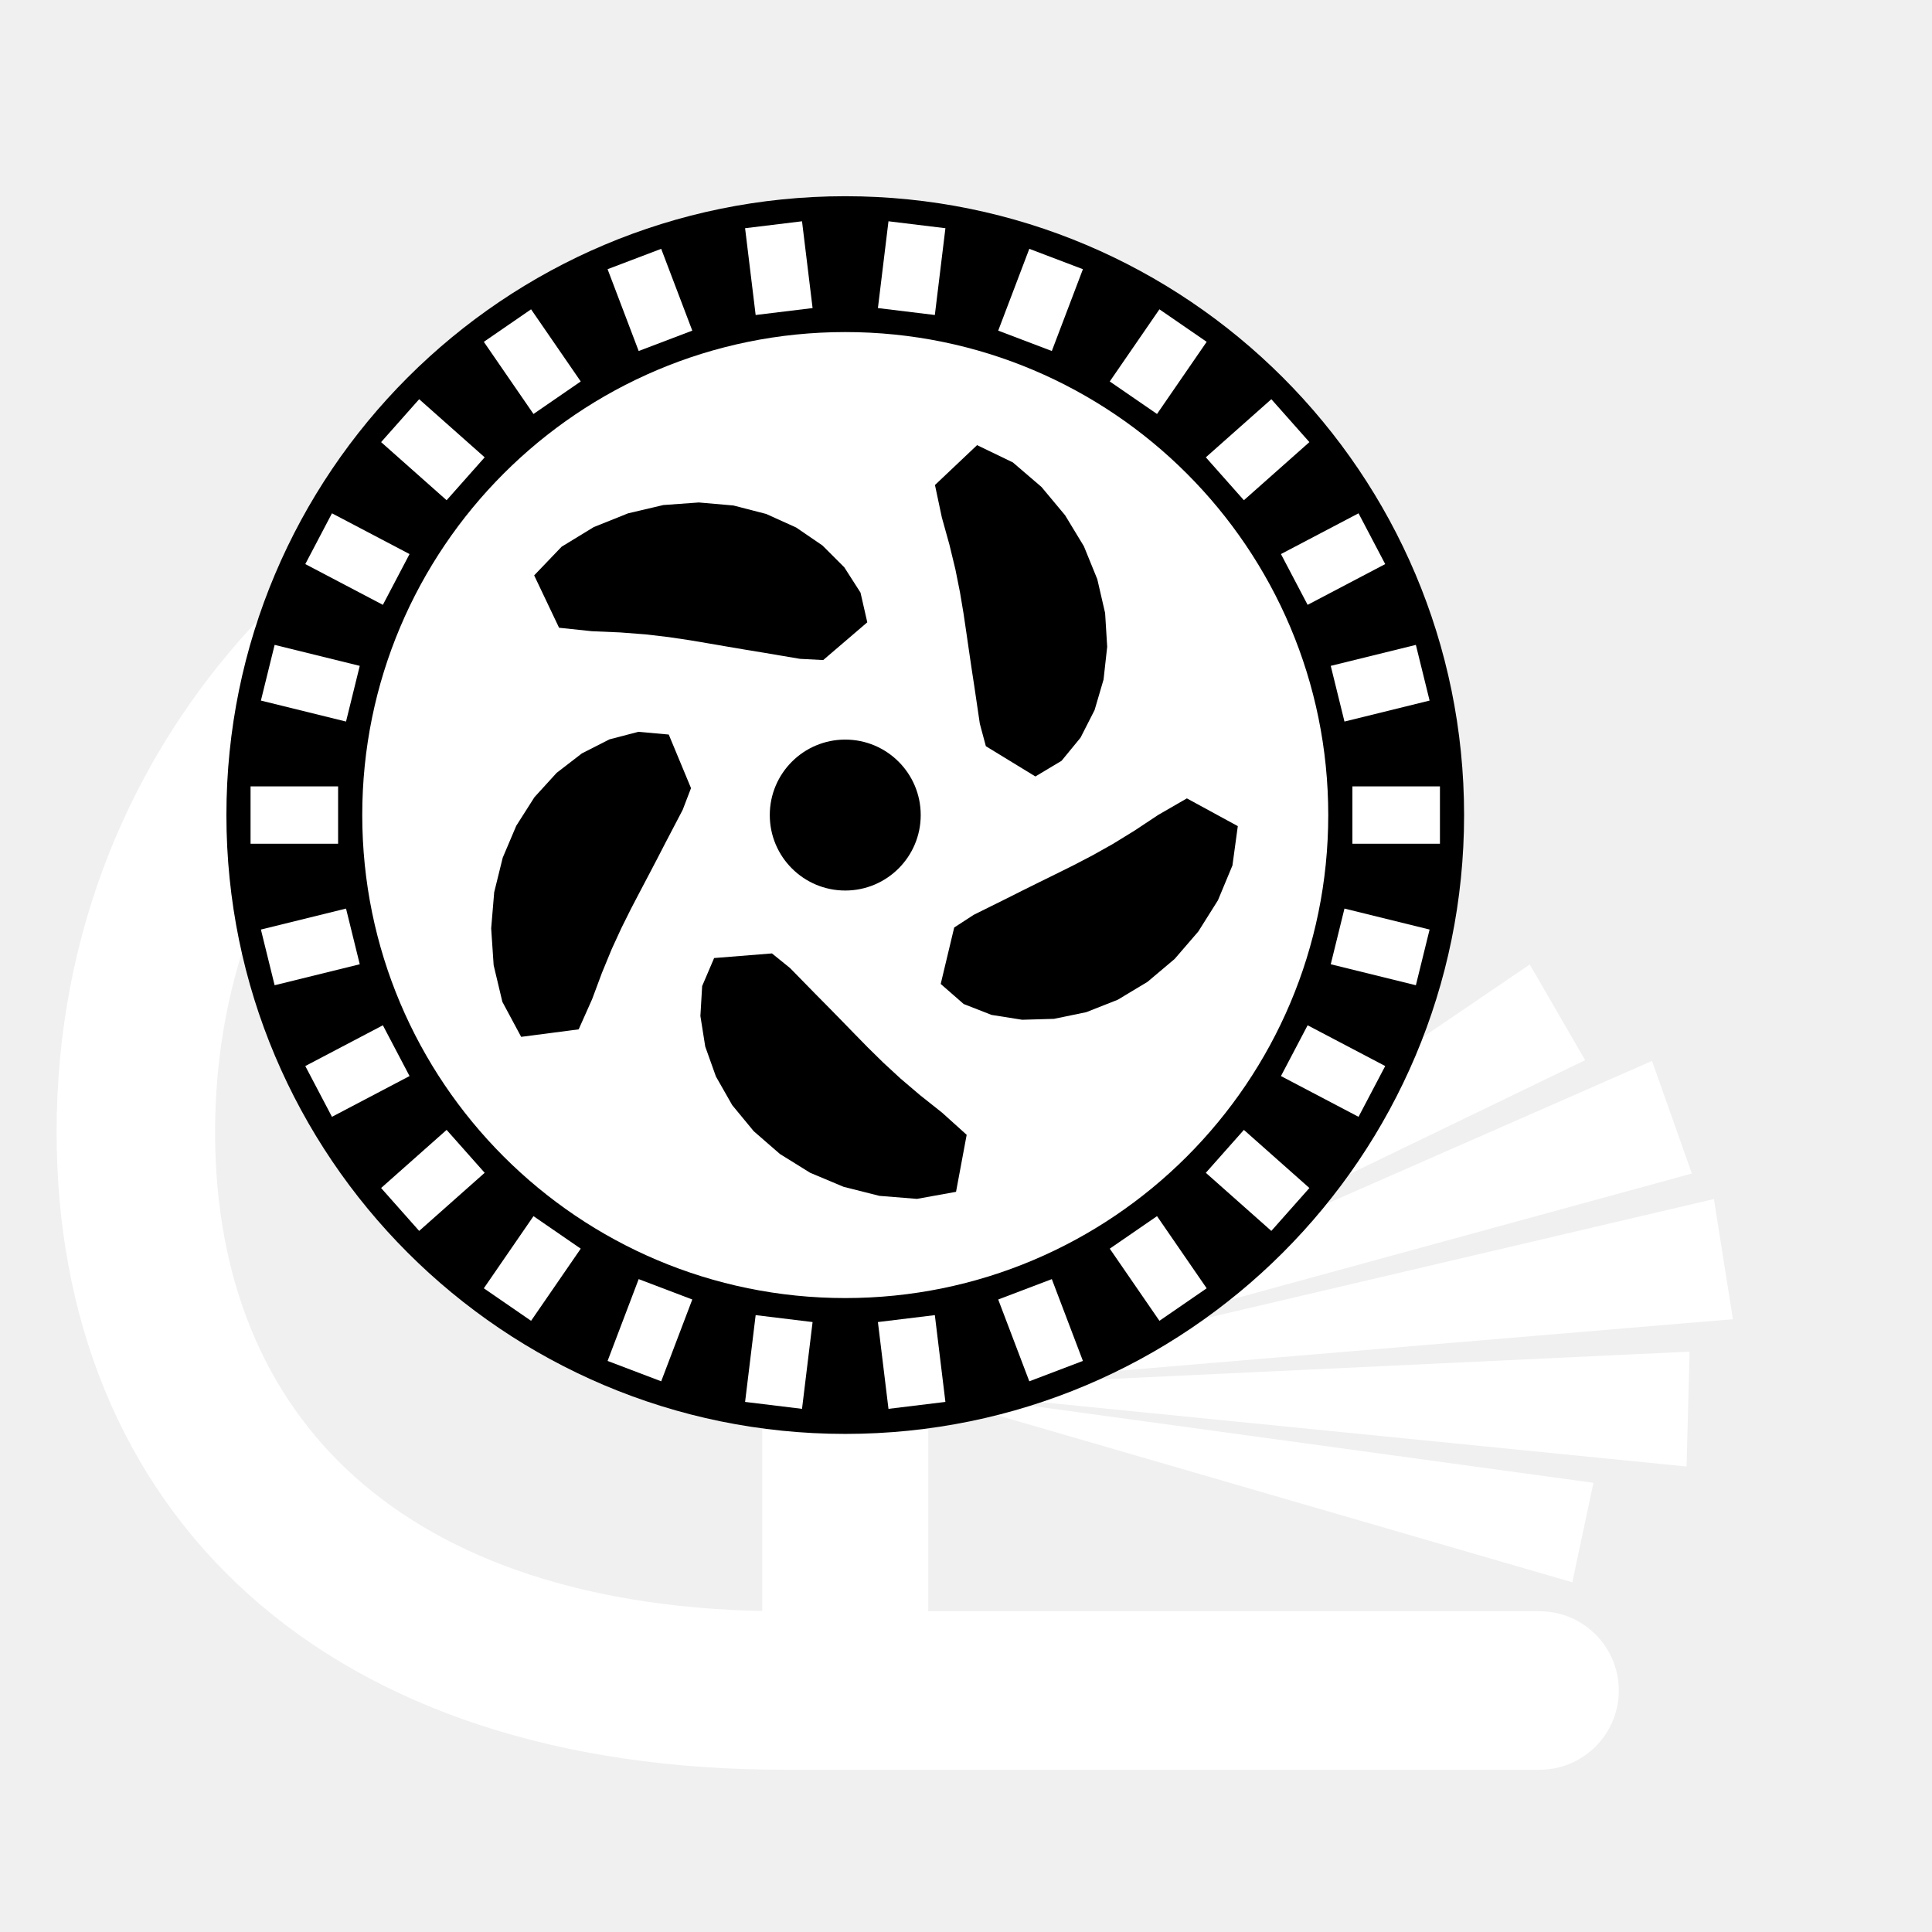
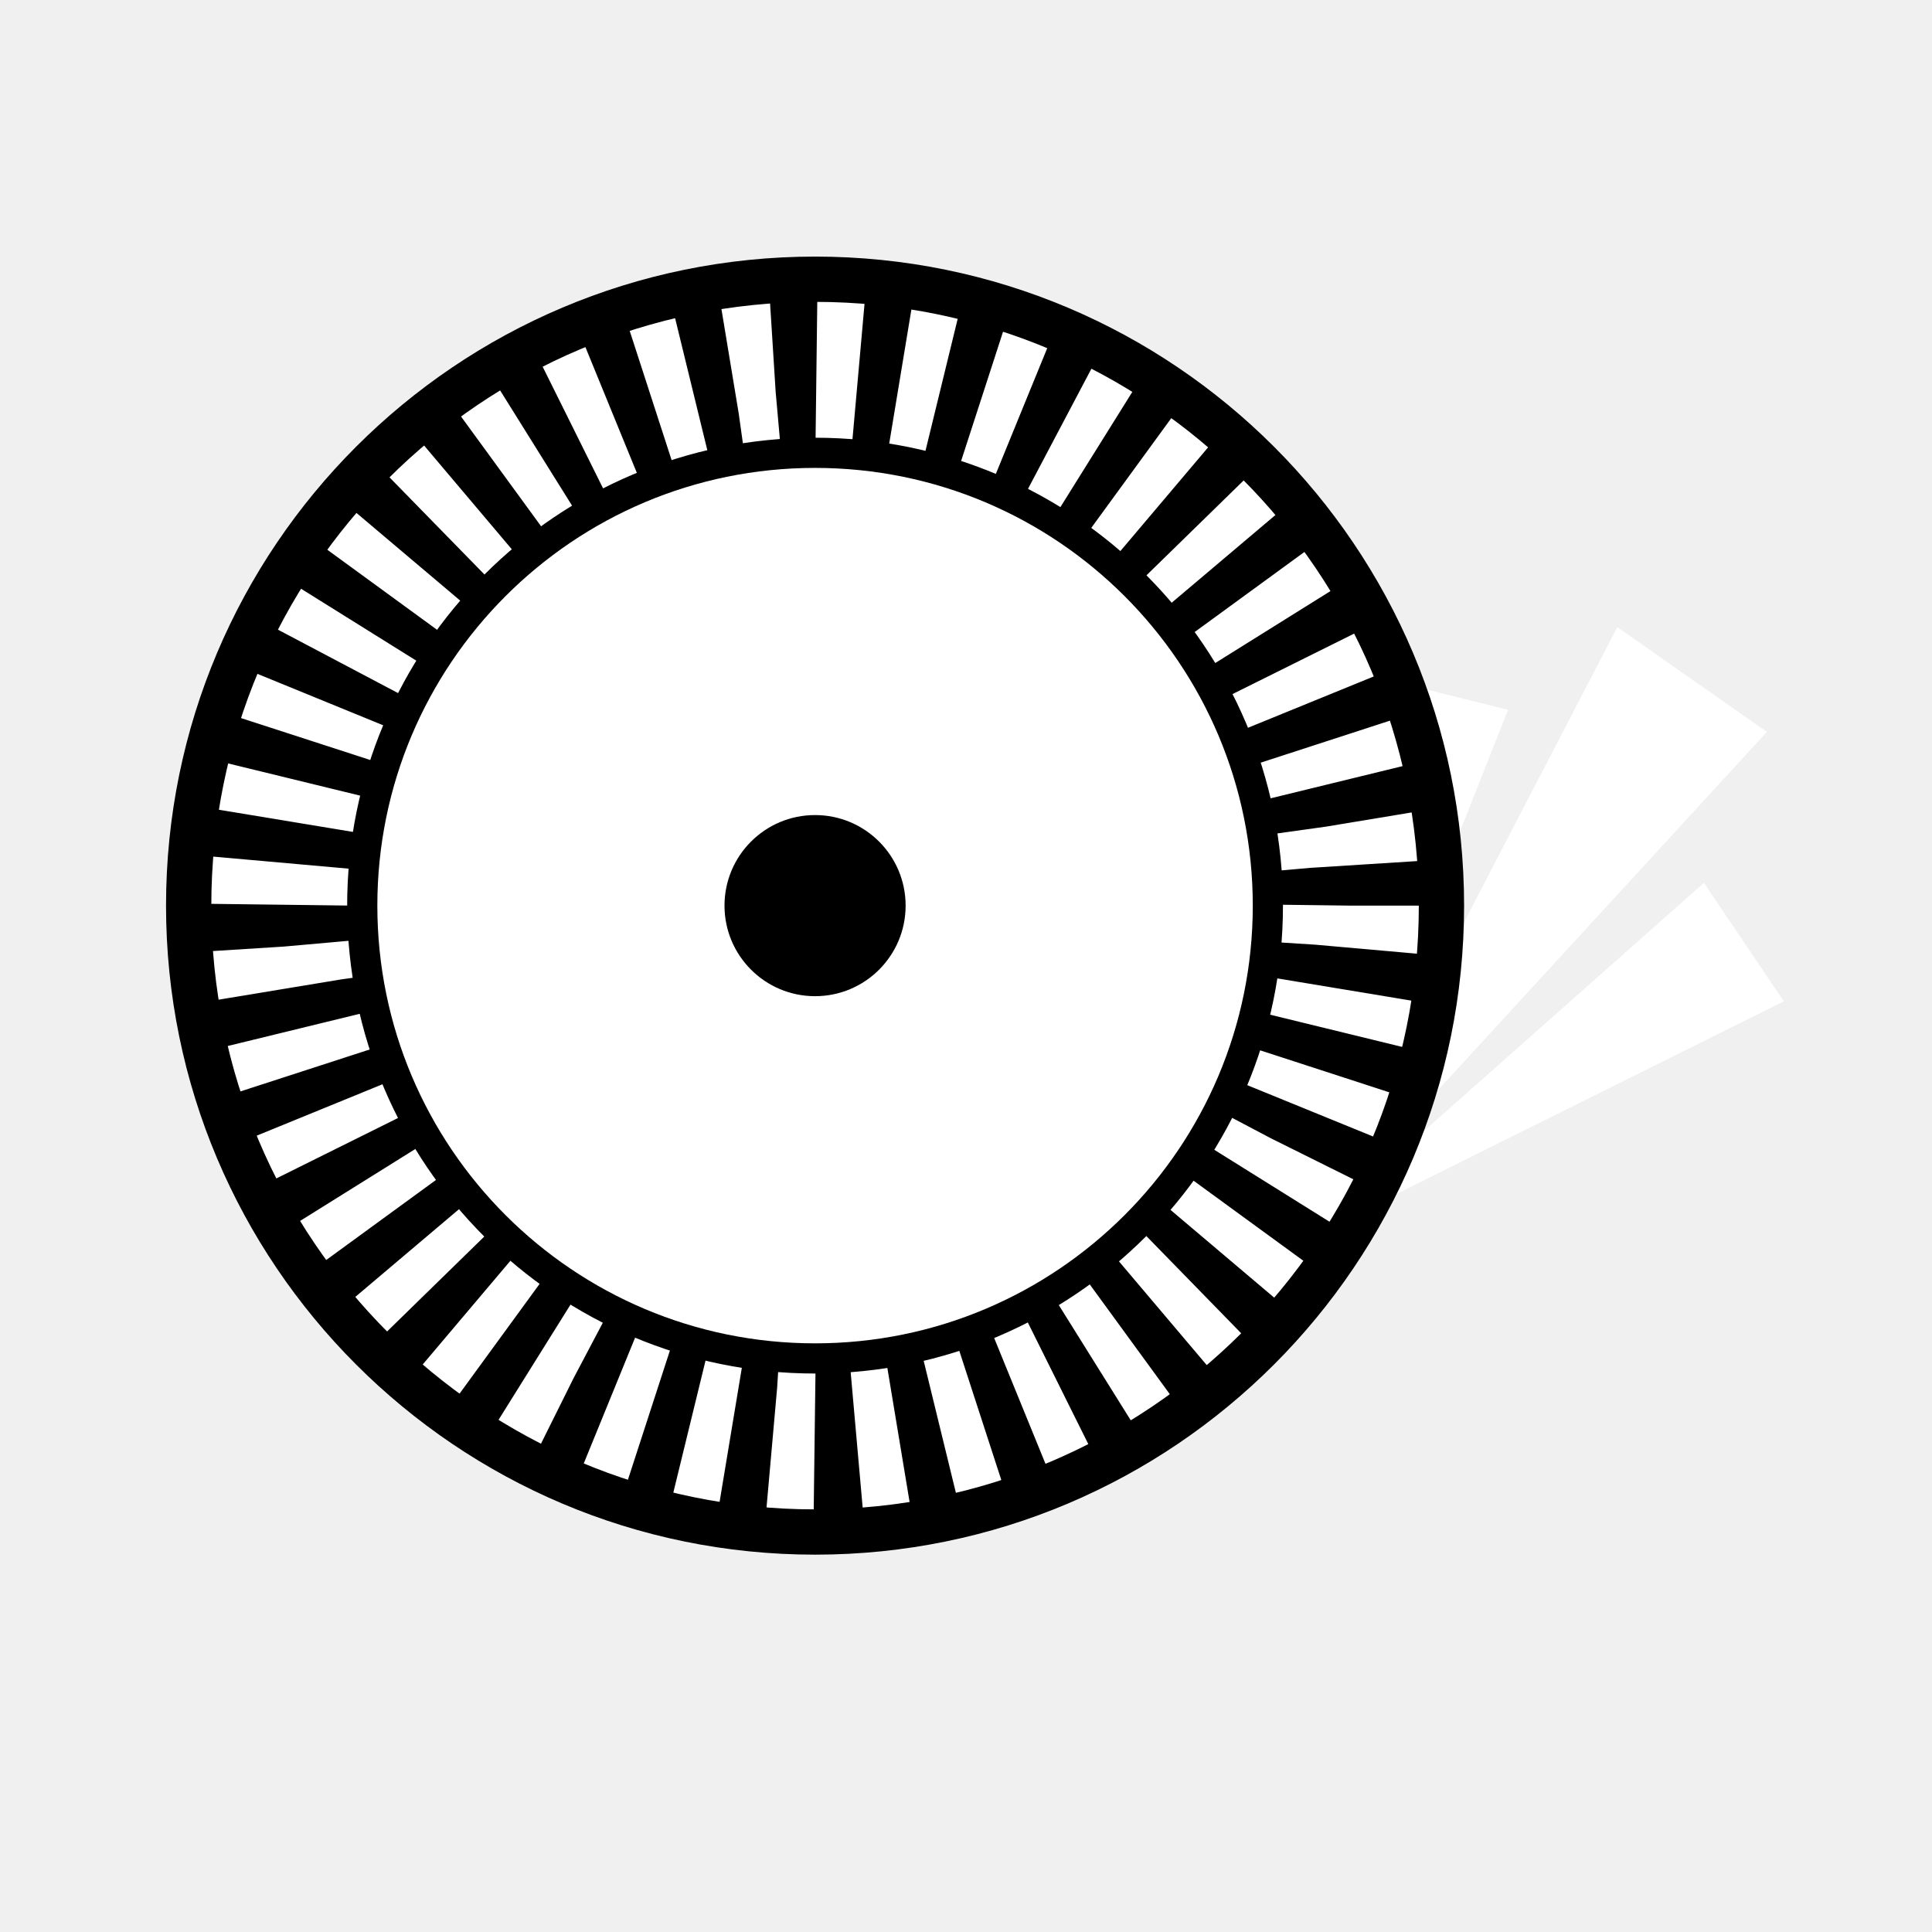
<svg xmlns="http://www.w3.org/2000/svg" viewBox="0 0 128 128" width="128" height="128">
-   <path d="M102 112H52C24 112 9 97 9 75C9 51 27 34 47 31C53 30 56 44 56 54" fill="none" stroke="#fff" stroke-width="10.5" stroke-linecap="round" />
-   <rect x="50.5" y="92" width="11" height="17" rx="2" fill="#fff" />
-   <g transform="translate(60 92)">
-     <path class="ray" d="M0 0L41.35 -28.1L45.02 -21.76Z" fill="#fff" />
-     <path class="ray" d="M0 0L49.45 -21.71L52.09 -14.25Z" fill="#fff" />
-     <path class="ray" d="M0 0L53.55 -12.56L54.81 -4.6Z" fill="#fff" />
-     <path class="ray" d="M0 0L51.94 -2.45L51.74 5.16Z" fill="#fff" />
-     <path class="ray" d="M0 0L45.57 6.24L44.17 12.83Z" fill="#fff" />
+   <g transform="translate(85.95 82.37)">
+     <path class="ray" d="M0 0L4.26 -37.76L13.96 -35.34Z" fill="#fff" />
+     <path class="ray" d="M0 0L21.2 -40.82L31.11 -33.88Z" fill="#fff" />
+     <path class="ray" d="M0 0L26.94 -23.88L32.23 -16.03Z" fill="#fff" />
  </g>
-   <circle cx="56" cy="54" r="41" fill="#000" />
-   <g stroke="#fff" stroke-width="3.8">
-     <line x1="89.6" y1="54" x2="95.4" y2="54" />
-     <line x1="88.62" y1="62.04" x2="94.26" y2="63.43" />
-     <line x1="85.75" y1="69.61" x2="90.89" y2="72.31" />
-     <line x1="81.15" y1="76.28" x2="85.49" y2="80.13" />
-     <line x1="75.09" y1="81.65" x2="78.38" y2="86.43" />
-     <line x1="67.91" y1="85.42" x2="69.97" y2="90.84" />
-     <line x1="60.05" y1="87.36" x2="60.75" y2="93.11" />
-     <line x1="51.95" y1="87.36" x2="51.25" y2="93.11" />
-     <line x1="44.09" y1="85.42" x2="42.03" y2="90.84" />
-     <line x1="36.91" y1="81.65" x2="33.62" y2="86.43" />
-     <line x1="30.85" y1="76.28" x2="26.51" y2="80.13" />
-     <line x1="26.25" y1="69.61" x2="21.11" y2="72.31" />
-     <line x1="23.38" y1="62.04" x2="17.74" y2="63.43" />
-     <line x1="22.4" y1="54" x2="16.6" y2="54" />
-     <line x1="23.38" y1="45.96" x2="17.74" y2="44.57" />
-     <line x1="26.25" y1="38.39" x2="21.11" y2="35.69" />
-     <line x1="30.85" y1="31.72" x2="26.51" y2="27.87" />
-     <line x1="36.91" y1="26.35" x2="33.62" y2="21.57" />
-     <line x1="44.09" y1="22.58" x2="42.03" y2="17.16" />
-     <line x1="51.95" y1="20.64" x2="51.25" y2="14.89" />
-     <line x1="60.05" y1="20.64" x2="60.75" y2="14.89" />
-     <line x1="67.91" y1="22.58" x2="69.97" y2="17.16" />
-     <line x1="75.09" y1="26.35" x2="78.38" y2="21.57" />
-     <line x1="81.15" y1="31.72" x2="85.49" y2="27.87" />
-     <line x1="85.75" y1="38.39" x2="90.89" y2="35.69" />
-     <line x1="88.62" y1="45.96" x2="94.26" y2="44.57" />
-   </g>
-   <circle cx="56" cy="54" r="32" fill="#fff" />
-   <g transform="translate(56 54)" fill="#000">
-     <path d="M12.77 1.46L14.74 1.01L16.41 -0.06L17.86 -1.51L19.05 -3.25L19.95 -5.24L20.51 -7.41L20.71 -9.7L20.54 -12.05L19.99 -14.39L19.08 -16.66L17.78 -18.79L15.88 -20.61L12.41 -18.96L12.18 -16.78L12.1 -14.91L11.97 -13.22L11.79 -11.69L11.58 -10.28L11.36 -8.98L11.15 -7.76L10.95 -6.58L10.76 -5.42L10.56 -4.24L10.35 -3L10.27 -1.46Z" transform="rotate(-90)" />
-     <path d="M12.77 1.46L14.74 1.01L16.41 -0.06L17.86 -1.51L19.05 -3.25L19.95 -5.24L20.51 -7.41L20.71 -9.7L20.54 -12.05L19.99 -14.39L19.08 -16.66L17.78 -18.79L15.88 -20.61L12.41 -18.96L12.18 -16.78L12.1 -14.91L11.97 -13.22L11.79 -11.69L11.58 -10.28L11.36 -8.98L11.15 -7.76L10.95 -6.58L10.76 -5.42L10.56 -4.24L10.35 -3L10.27 -1.46Z" transform="rotate(-18)" />
-     <path d="M12.77 1.46L14.74 1.01L16.41 -0.06L17.86 -1.51L19.05 -3.25L19.95 -5.24L20.51 -7.41L20.71 -9.7L20.54 -12.05L19.99 -14.39L19.08 -16.66L17.78 -18.79L15.88 -20.61L12.41 -18.96L12.18 -16.78L12.1 -14.91L11.97 -13.22L11.79 -11.69L11.58 -10.28L11.36 -8.98L11.15 -7.76L10.95 -6.58L10.76 -5.42L10.56 -4.24L10.35 -3L10.27 -1.46Z" transform="rotate(54)" />
-     <path d="M12.77 1.46L14.74 1.01L16.41 -0.06L17.86 -1.51L19.05 -3.25L19.95 -5.24L20.51 -7.41L20.71 -9.7L20.54 -12.05L19.99 -14.39L19.08 -16.66L17.78 -18.79L15.88 -20.61L12.41 -18.96L12.18 -16.78L12.1 -14.91L11.97 -13.22L11.79 -11.69L11.58 -10.28L11.36 -8.98L11.15 -7.76L10.95 -6.58L10.76 -5.42L10.56 -4.24L10.35 -3L10.27 -1.46Z" transform="rotate(126)" />
-     <path d="M12.77 1.46L14.74 1.01L16.41 -0.06L17.86 -1.51L19.05 -3.25L19.95 -5.24L20.51 -7.41L20.71 -9.7L20.54 -12.05L19.99 -14.39L19.08 -16.66L17.78 -18.79L15.88 -20.61L12.41 -18.96L12.18 -16.78L12.1 -14.91L11.97 -13.22L11.79 -11.69L11.58 -10.28L11.36 -8.98L11.15 -7.76L10.95 -6.58L10.76 -5.42L10.56 -4.24L10.35 -3L10.27 -1.46Z" transform="rotate(198)" />
-     <circle r="5" />
-   </g>
+   <circle cx="54" cy="60" r="43" fill="#000" />
+   <circle cx="54" cy="60" r="35.5" fill="none" stroke="#fff" stroke-width="9" stroke-dasharray="2.79 2.79" />
+   <circle cx="54" cy="60" r="29" fill="#fff" />
+   <circle cx="54" cy="60" r="6" fill="#000" />
</svg>
